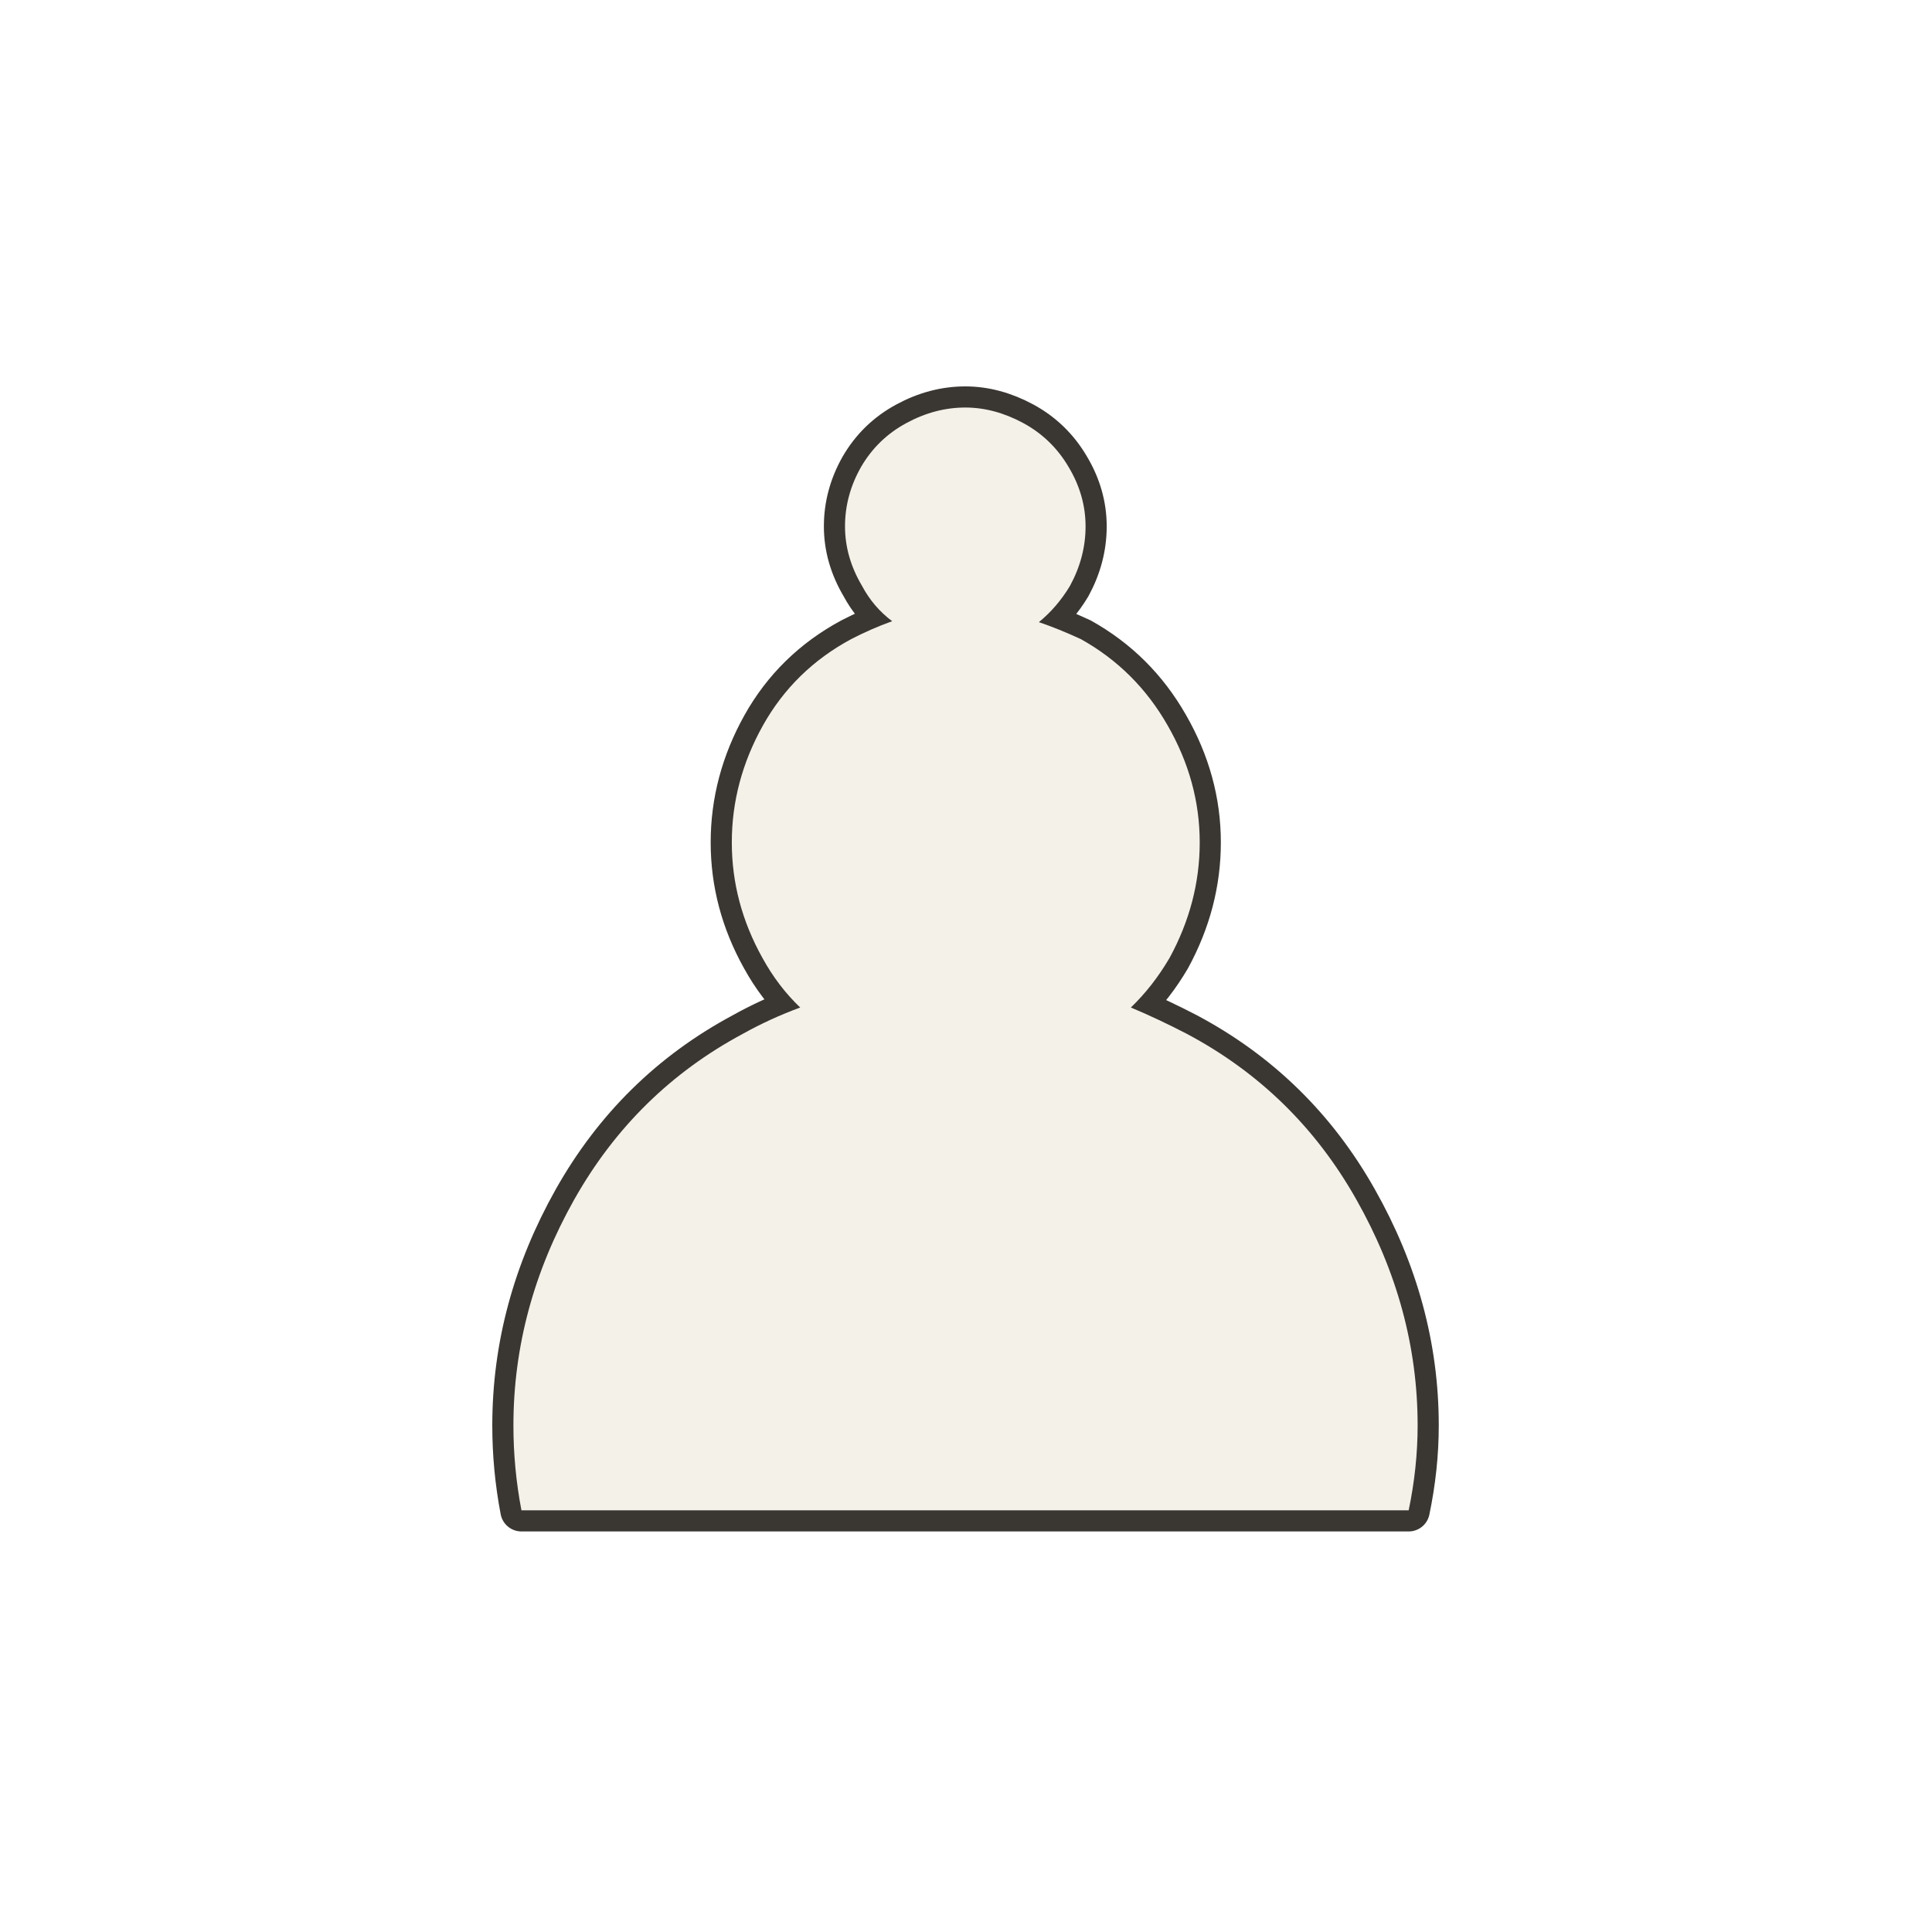
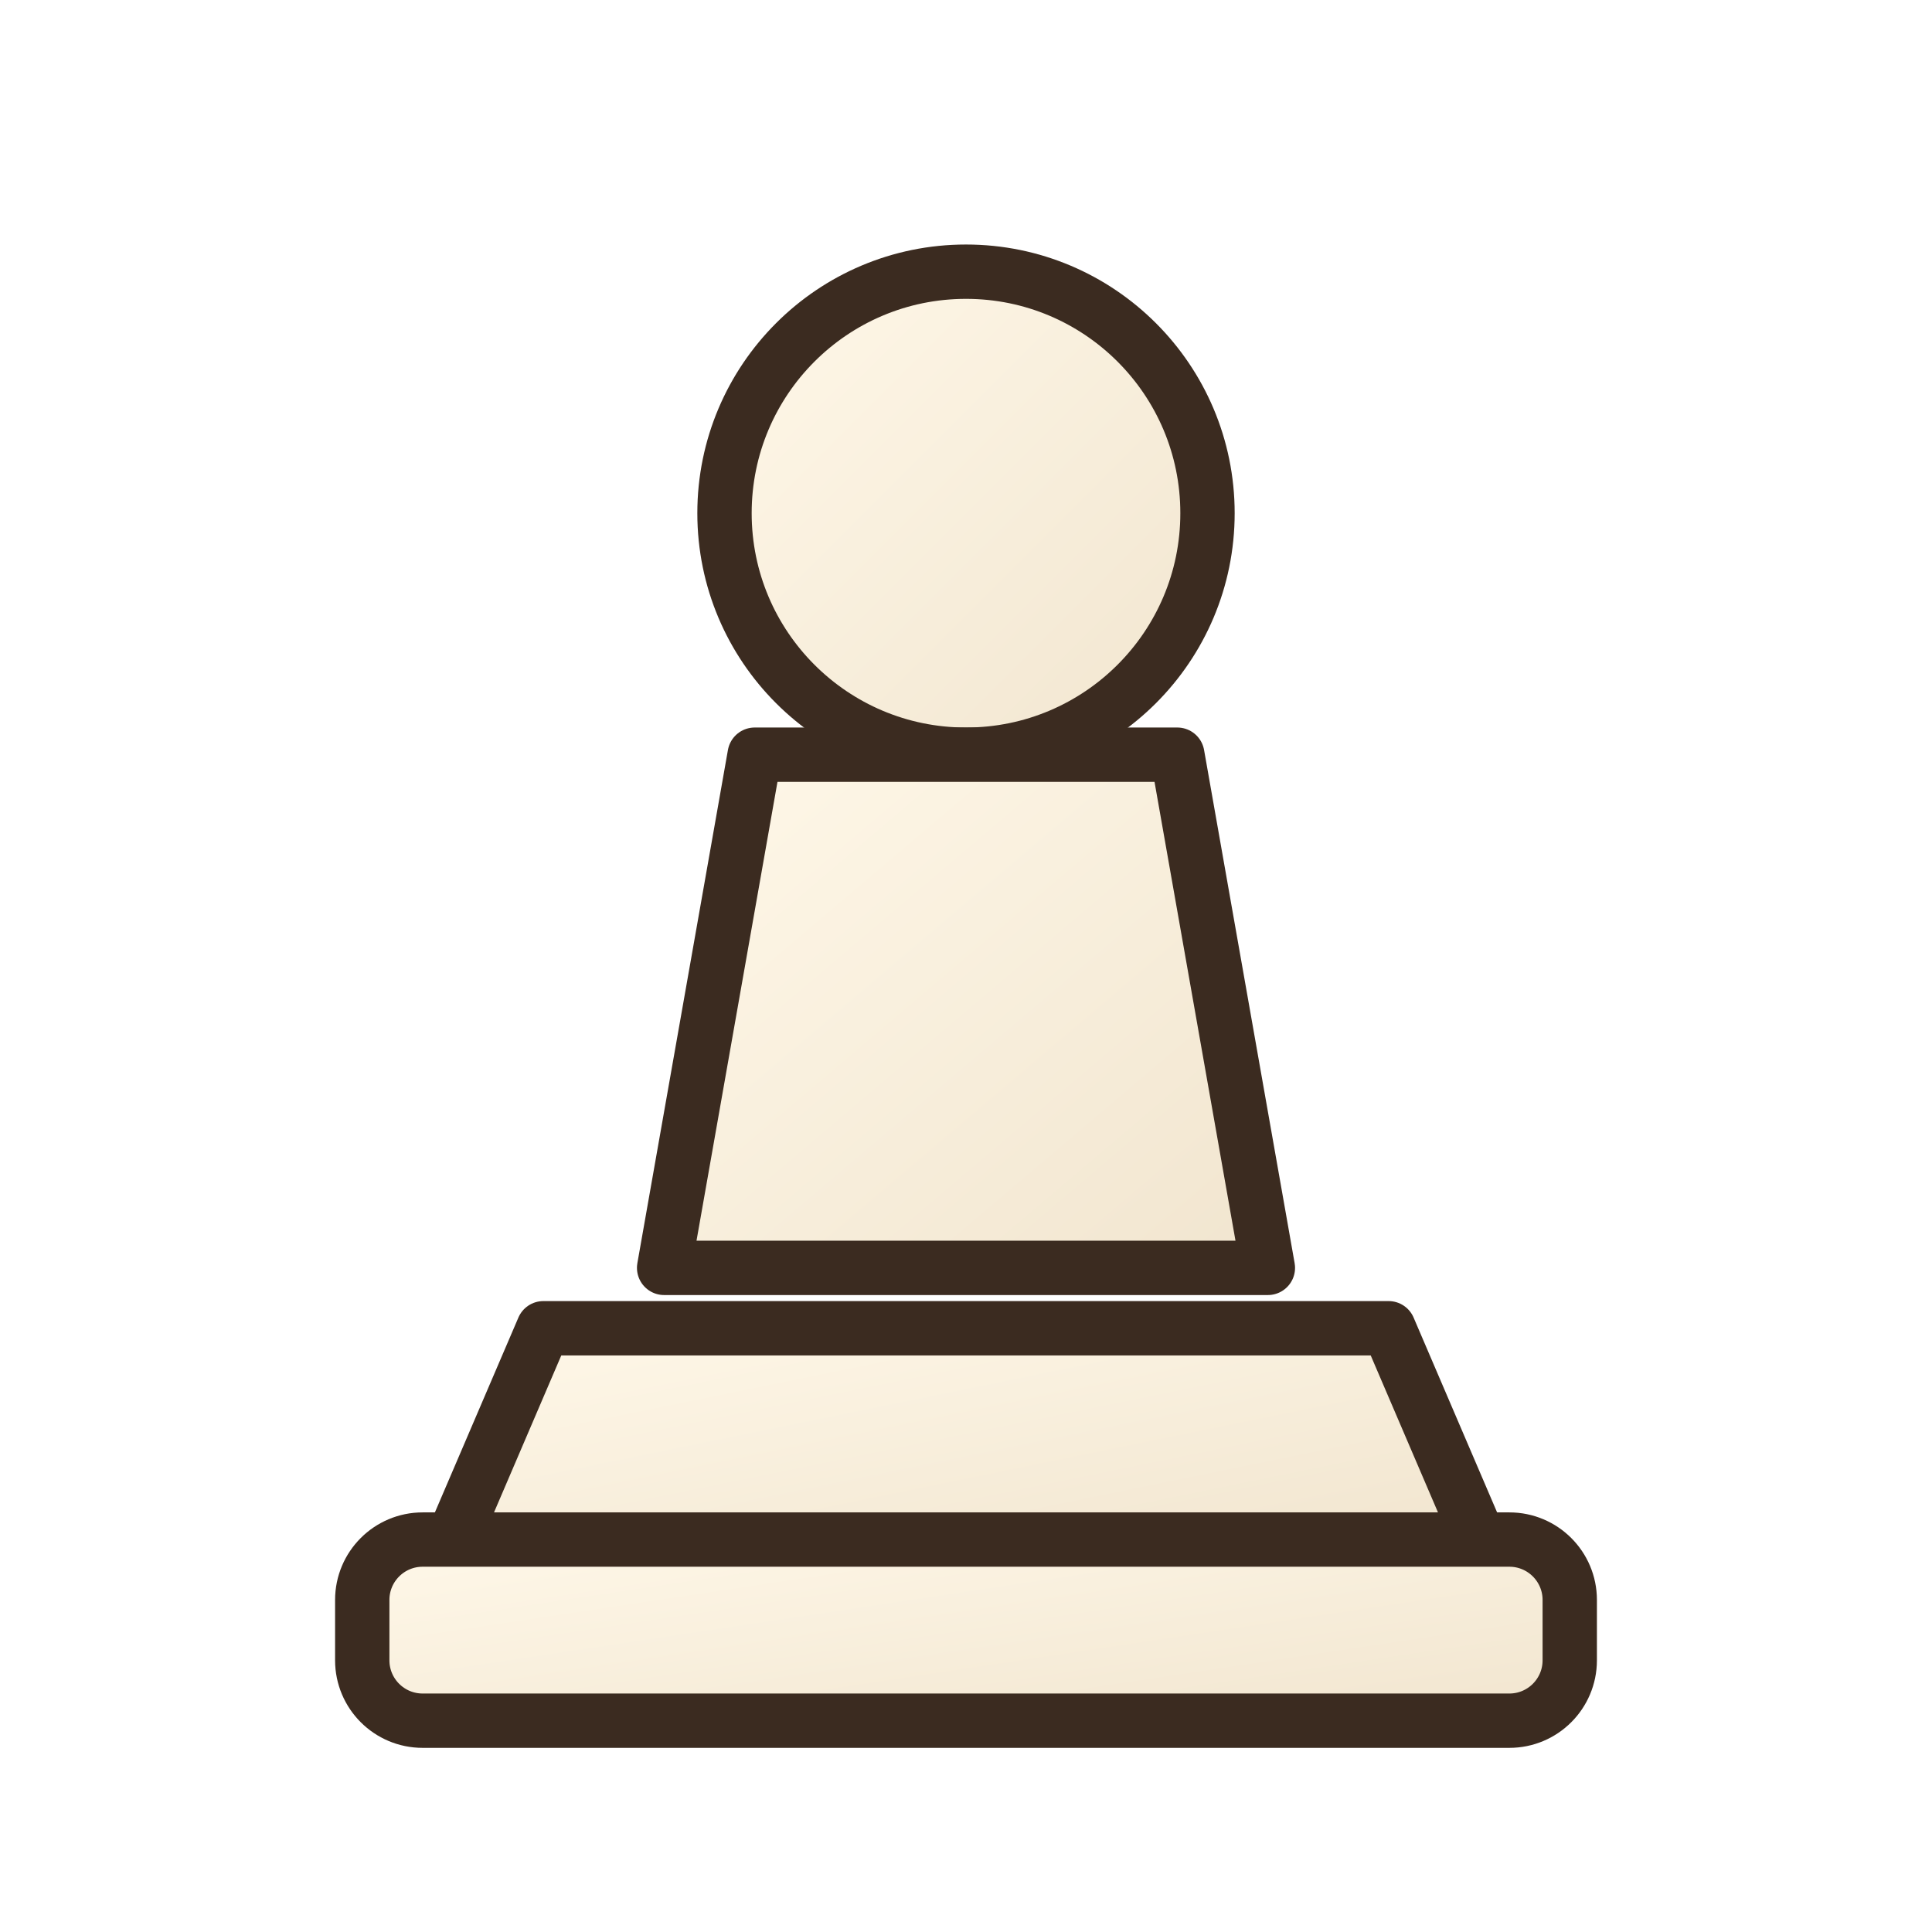
<svg xmlns="http://www.w3.org/2000/svg" width="64" height="64" viewBox="0 0 64 64">
-   <text x="32" y="50" font-family="DejaVu Sans, Noto Sans Symbols2, Segoe UI Symbol, serif" font-size="50" text-anchor="middle" fill="#f4f1e9" stroke="#3a3733" stroke-width="1.4" paint-order="stroke" stroke-linejoin="round">♟</text>
+   <defs>
+     <linearGradient id="face" x1="0" y1="0" x2="1" y2="1">
+       <stop stop-color="#fff8e9" />
+       <stop offset="1" stop-color="#f1e5cf" />
+     </linearGradient>
+   </defs>
+   <g fill="url(#face)" stroke="#3b2b20" stroke-width="1.8" stroke-linejoin="round" stroke-linecap="round">
+     <circle cx="32" cy="17" r="8" />
+     <path d="M25 25h14l3 17H22z" />
+     <path d="M18 44h28l3 7H15z" />
+     <rect x="12" y="51" width="40" height="6" rx="2" />
+   </g>
</svg>
